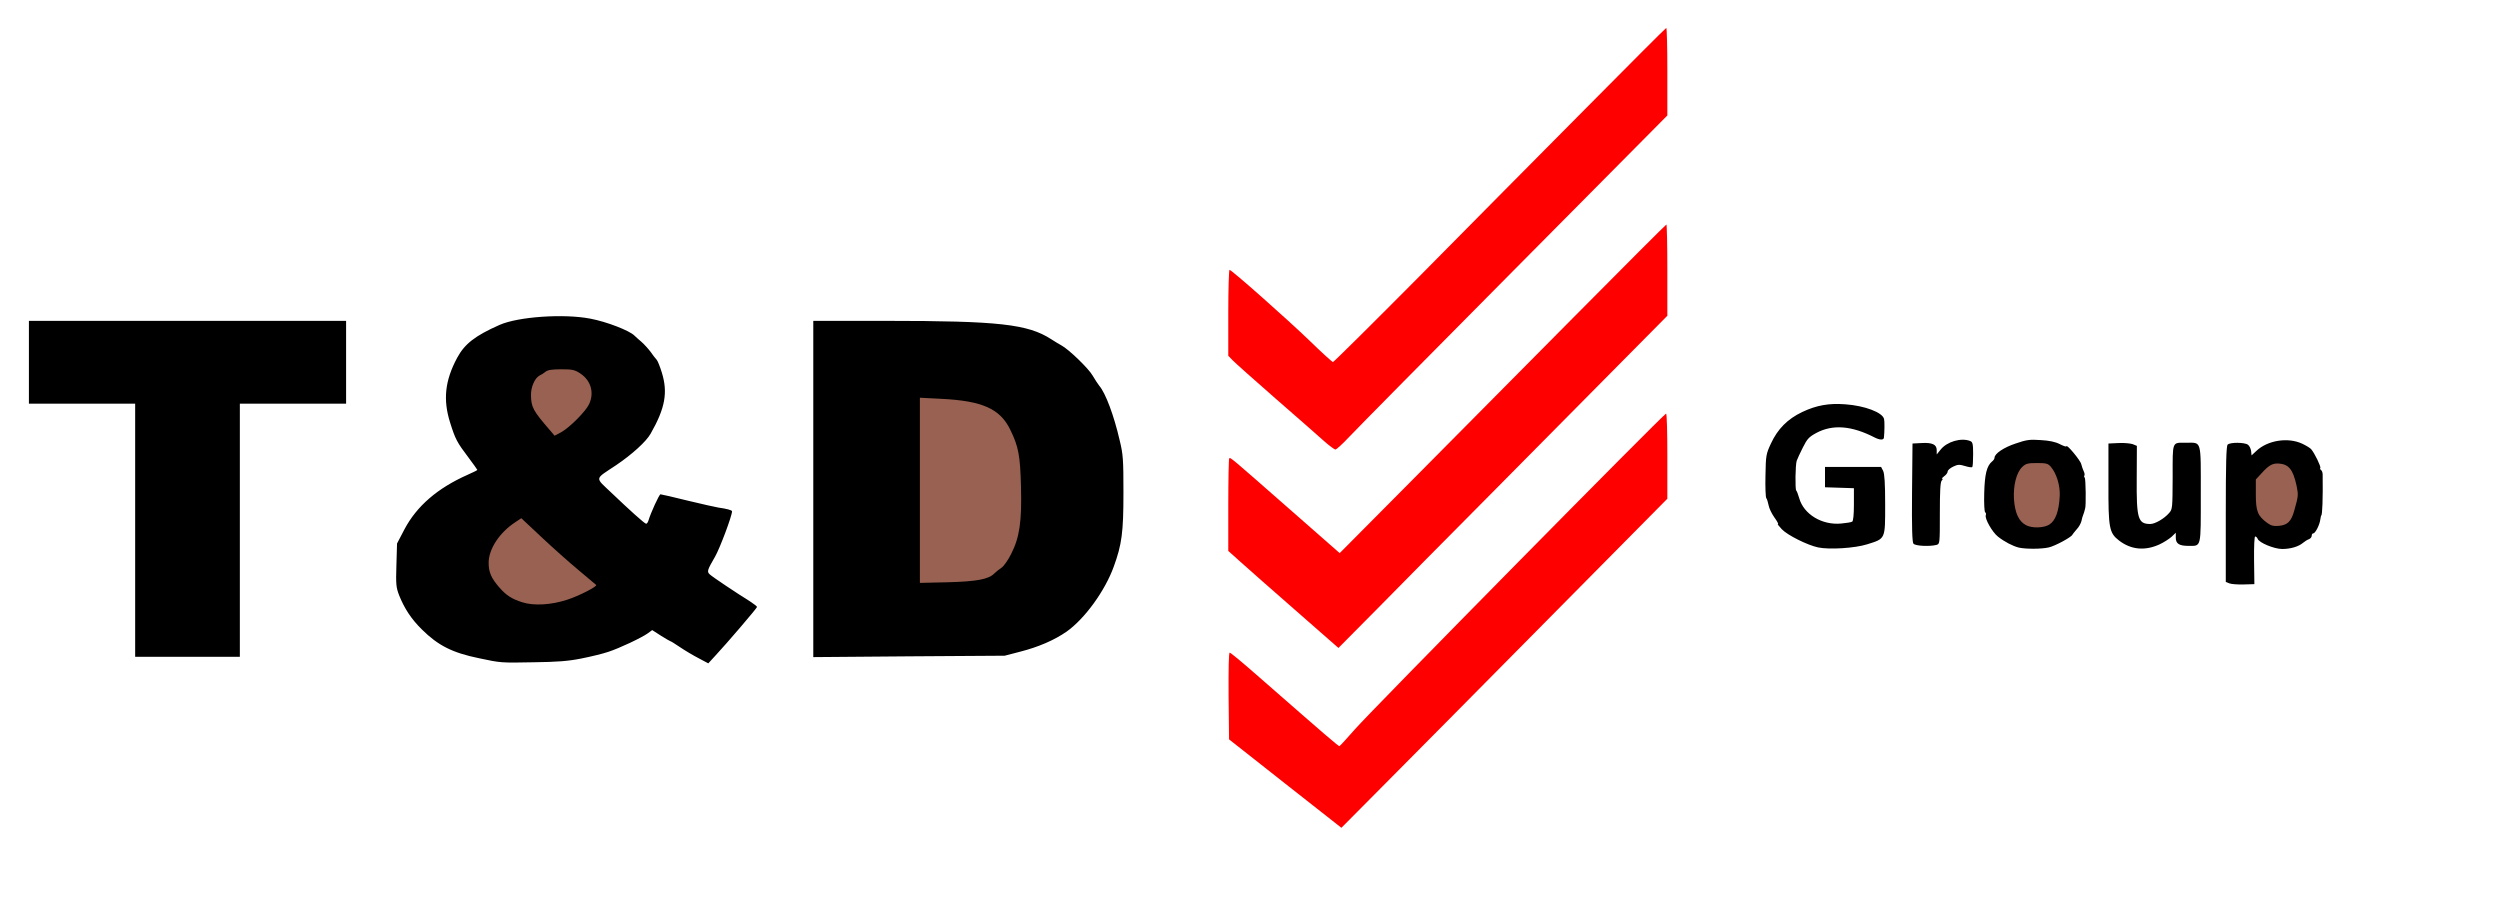
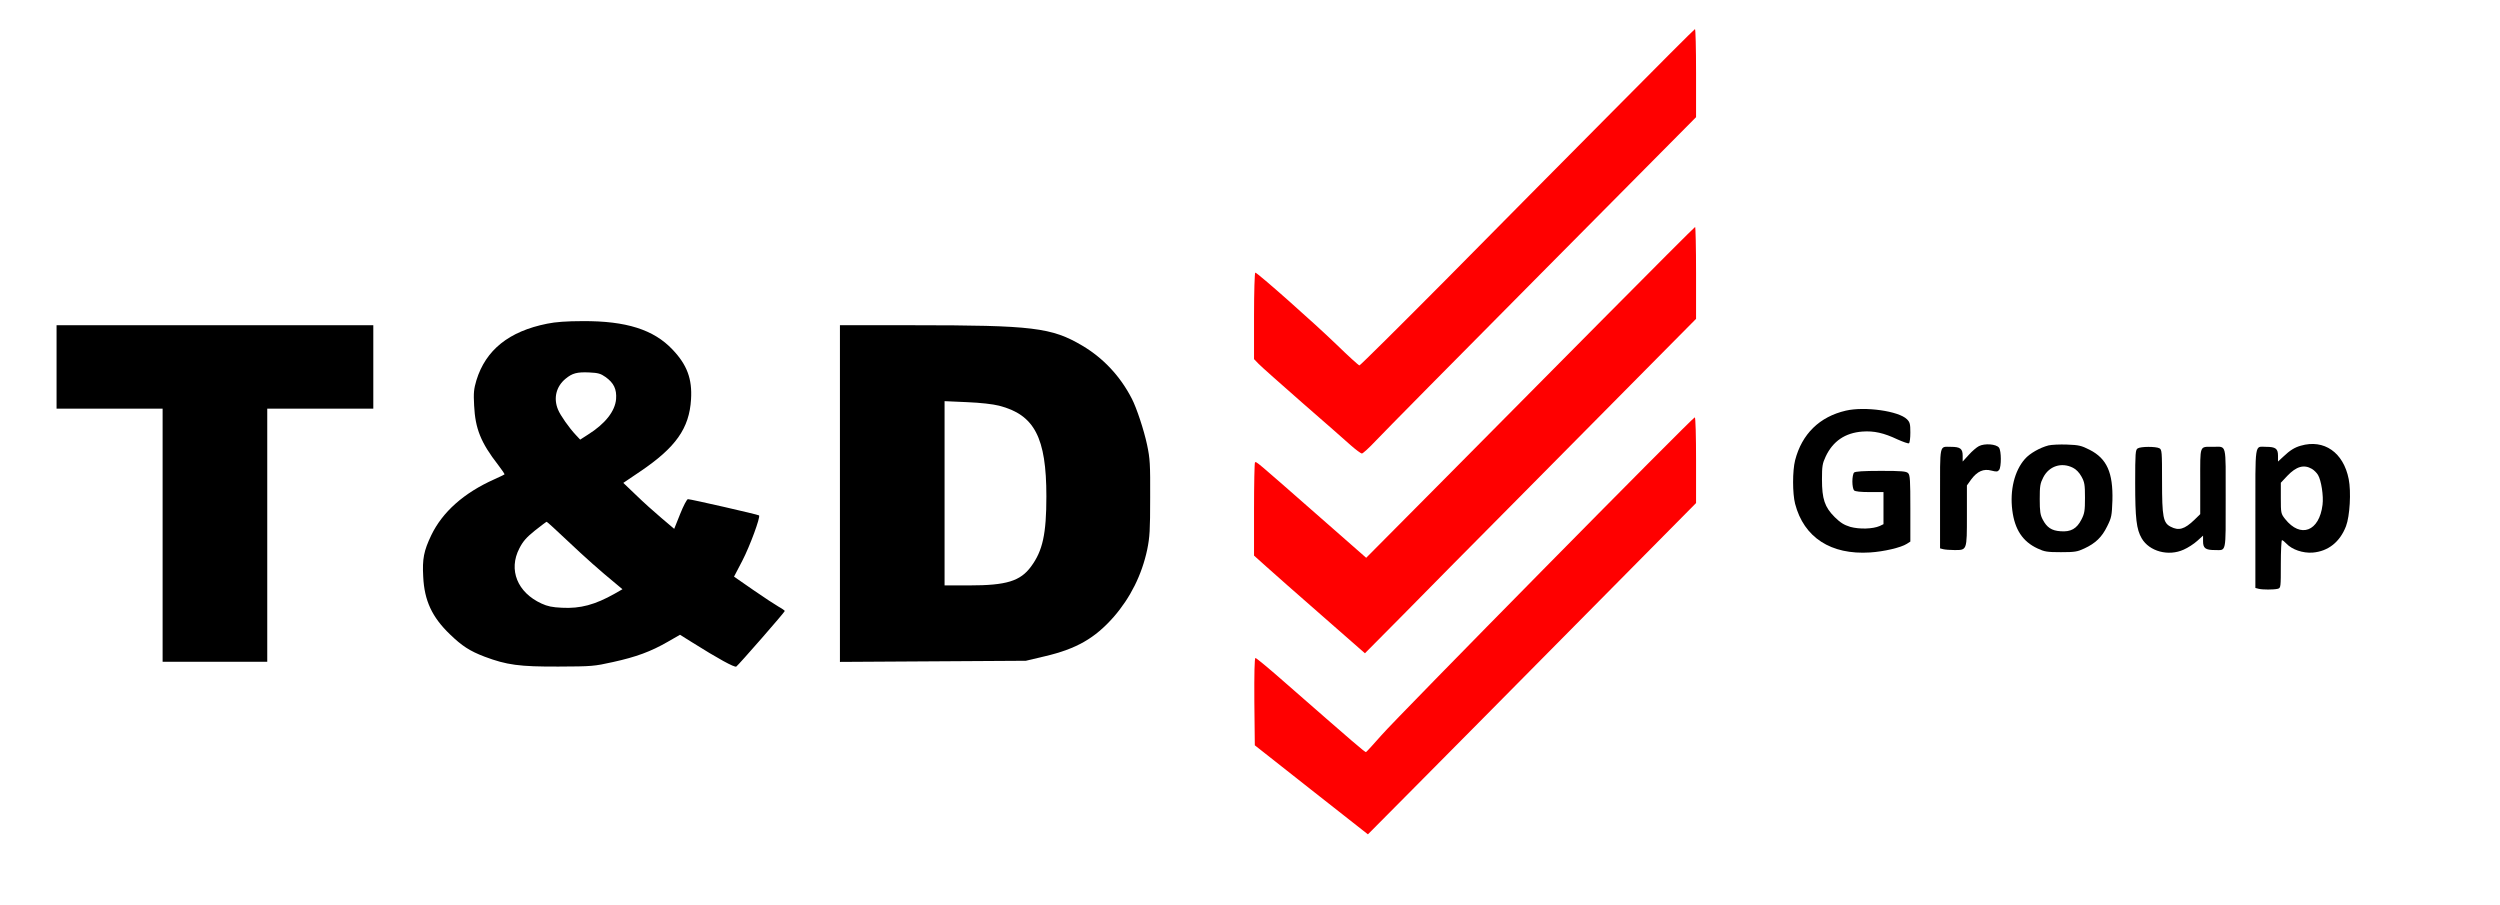
- <svg xmlns="http://www.w3.org/2000/svg" version="1.0" width="1600px" height="579px" viewBox="0 0 16000 5790" preserveAspectRatio="xMidYMid meet">
-   <g id="layer106" fill="#black" stroke="none" transform="matrix(1, 0, 0, 1, -174.9849, 2868.52)">
-     <path d="M 3895 1346 C 3956 1334 4034 1315 4069 1303 C 4139 1280 4280 1214 4322 1184 L 4349 1164 L 4405 1200 C 4435 1219 4463 1235 4465 1235 C 4468 1235 4496 1252 4528 1274 C 4559 1295 4613 1327 4646 1344 L 4708 1377 L 4753 1328 C 4826 1250 5020 1023 5020 1016 C 5020 1012 4999 996 4973 979 C 4889 927 4735 824 4718 808 C 4698 790 4701 781 4752 693 C 4783 638 4860 433 4860 404 C 4860 396 4824 387 4773 380 C 4758 378 4670 358 4578 336 C 4486 313 4407 295 4402 295 C 4394 295 4339 415 4325 463 C 4321 476 4314 485 4309 483 C 4296 479 4200 392 4091 288 C 3980 182 3977 203 4119 108 C 4221 39 4311 -43 4339 -93 C 4432 -256 4450 -356 4411 -483 C 4399 -522 4384 -560 4377 -567 C 4370 -574 4353 -596 4340 -615 C 4326 -634 4300 -663 4281 -680 C 4262 -696 4241 -715 4235 -721 C 4203 -753 4059 -809 3954 -829 C 3784 -862 3492 -842 3372 -789 C 3216 -720 3149 -668 3101 -579 C 3023 -434 3009 -311 3056 -163 C 3089 -58 3100 -37 3172 58 C 3204 101 3230 137 3230 139 C 3230 141 3202 155 3168 170 C 2976 255 2842 370 2763 520 L 2716 610 L 2712 748 C 2708 873 2710 891 2730 943 C 2764 1027 2807 1093 2875 1160 C 2979 1263 3070 1309 3240 1344 C 3381 1374 3380 1374 3590 1370 C 3740 1368 3810 1363 3895 1346 Z M 1710 525 L 1710 -285 L 2050 -285 L 2390 -285 L 2390 -550 L 2390 -815 L 1375 -815 L 360 -815 L 360 -550 L 360 -285 L 700 -285 L 1040 -285 L 1040 525 L 1040 1335 L 1375 1335 L 1710 1335 L 1710 525 Z M 6705 1302 C 6822 1272 6923 1228 7001 1174 C 7117 1092 7247 913 7303 758 C 7355 615 7365 538 7365 285 C 7365 73 7363 40 7341 -50 C 7304 -211 7250 -354 7210 -400 C 7201 -411 7182 -441 7167 -466 C 7142 -510 7015 -633 6968 -658 C 6955 -665 6925 -683 6902 -698 C 6753 -794 6567 -815 5848 -815 L 5380 -815 L 5380 261 L 5380 1337 L 5993 1332 L 6605 1328 L 6705 1302 Z M 14601 718 C 14600 626 14603 565 14608 565 C 14614 565 14621 572 14624 580 C 14633 605 14730 645 14781 645 C 14834 645 14886 630 14915 605 C 14926 596 14943 585 14953 582 C 14962 578 14970 569 14970 560 C 14970 552 14974 545 14980 545 C 14993 545 15021 490 15025 456 C 15027 442 15030 430 15031 430 C 15038 430 15042 320 15040 168 C 15040 156 15035 143 15030 140 C 15024 136 15022 130 15025 126 C 15030 118 14989 33 14967 7 C 14962 0 14936 -16 14911 -28 C 14819 -72 14687 -51 14615 18 L 14585 46 L 14582 18 C 14580 3 14571 -16 14562 -22 C 14542 -38 14448 -39 14432 -23 C 14423 -14 14420 99 14420 422 L 14420 856 L 14443 865 C 14455 870 14496 873 14534 872 L 14603 870 L 14601 718 Z M 12125 615 C 12243 578 12240 584 12240 361 C 12240 227 12236 163 12227 145 L 12214 120 L 12035 120 L 11855 120 L 11855 185 L 11855 250 L 11948 253 L 12040 256 L 12040 360 C 12040 423 12036 466 12029 470 C 12023 474 11992 479 11959 482 C 11836 494 11719 423 11690 320 C 11683 295 11674 273 11671 271 C 11663 265 11665 106 11674 80 C 11678 69 11695 31 11713 -4 C 11741 -60 11752 -72 11800 -98 C 11905 -154 12026 -144 12172 -69 C 12205 -52 12230 -51 12232 -67 C 12236 -104 12237 -172 12233 -187 C 12223 -229 12110 -272 11985 -281 C 11880 -289 11801 -275 11710 -232 C 11615 -187 11552 -123 11509 -30 C 11478 36 11476 47 11474 174 C 11472 248 11475 314 11479 319 C 11484 325 11490 346 11494 365 C 11497 384 11514 419 11531 443 C 11548 466 11558 485 11554 485 C 11549 485 11561 500 11579 519 C 11615 557 11744 621 11811 635 C 11882 650 12046 640 12125 615 Z M 13287 635 C 13327 626 13431 570 13438 554 C 13440 550 13452 535 13465 520 C 13479 506 13492 482 13496 467 C 13499 452 13504 433 13508 425 C 13511 417 13515 406 13516 400 C 13517 395 13519 388 13520 385 C 13526 370 13524 192 13517 188 C 13513 186 13512 180 13515 175 C 13518 170 13516 158 13511 148 C 13506 138 13499 118 13495 102 C 13490 78 13400 -30 13400 -12 C 13400 -8 13381 -14 13358 -26 C 13329 -41 13290 -49 13235 -52 C 13166 -57 13144 -54 13075 -30 C 12999 -5 12940 35 12940 61 C 12940 67 12933 79 12923 86 C 12890 114 12877 168 12874 287 C 12872 352 12875 407 12880 410 C 12885 413 12887 421 12884 429 C 12876 450 12926 538 12962 566 C 13004 599 13056 626 13095 636 C 13139 646 13239 646 13287 635 Z M 13995 616 C 14023 603 14057 581 14073 567 L 14100 541 L 14100 573 C 14100 611 14122 625 14180 625 C 14265 625 14260 644 14260 295 C 14260 -59 14267 -35 14166 -35 C 14074 -35 14080 -50 14080 184 C 14079 382 14079 391 14057 415 C 14026 451 13967 485 13937 485 C 13858 485 13848 452 13850 192 L 13851 -15 L 13824 -26 C 13809 -31 13768 -35 13733 -33 L 13669 -30 L 13669 225 C 13668 513 13674 542 13737 591 C 13814 650 13902 658 13995 616 Z M 12568 619 C 12590 613 12590 612 12590 416 C 12590 276 12593 216 12602 207 C 12609 200 12610 195 12605 195 C 12600 195 12606 188 12618 179 C 12630 171 12640 157 12640 149 C 12640 141 12656 127 12675 118 C 12704 104 12715 103 12751 114 C 12773 121 12794 124 12797 121 C 12801 118 12803 81 12803 38 C 12803 -28 12800 -40 12784 -46 C 12727 -69 12635 -42 12595 9 L 12570 40 L 12570 13 C 12570 -24 12542 -37 12472 -33 L 12415 -30 L 12412 284 C 12410 507 12413 602 12421 611 C 12433 626 12525 630 12568 619 Z" />
+ <svg xmlns="http://www.w3.org/2000/svg" version="1.0" width="1768pt" height="640pt" viewBox="0 0 1768 640" preserveAspectRatio="xMidYMid meet">
+   <g transform="matrix(0.1, 0, 0, -0.1, 0, 640)" fill="#000000" stroke="none">
+     <path d="M3870 4111 c-271 -54 -435 -186 -501 -401 -18 -61 -21 -88 -16 -178 8 -163 47 -262 170 -420 27 -35 47 -65 45 -67 -2 -2 -35 -18 -73 -35 -215 -96 -366 -231 -445 -395 -53 -111 -64 -167 -57 -294 8 -168 62 -285 189 -407 85 -82 140 -118 245 -158 157 -59 246 -71 523 -70 235 1 251 2 385 32 164 36 267 74 387 143 l87 50 83 -52 c186 -117 303 -181 315 -173 17 12 343 385 343 393 0 3 -19 17 -43 30 -23 13 -104 66 -179 118 l-137 95 58 111 c55 106 130 311 119 322 -6 6 -483 115 -503 115 -7 0 -32 -47 -55 -105 l-42 -105 -92 78 c-50 42 -131 115 -179 162 l-89 85 117 79 c254 171 350 307 362 512 9 144 -28 244 -131 352 -133 141 -328 203 -636 201 -112 0 -192 -6 -250 -18z m412 -377 c59 -42 80 -86 75 -156 -7 -86 -77 -175 -198 -251 l-56 -36 -30 32 c-48 51 -110 139 -127 181 -33 80 -13 162 53 217 48 40 82 49 169 45 62 -3 80 -8 114 -32z m-269 -1158 c129 -122 227 -209 346 -307 l43 -36 -54 -31 c-140 -79 -244 -107 -374 -100 -68 3 -102 10 -145 30 -170 78 -235 238 -156 390 25 49 49 77 110 126 43 34 80 62 83 62 3 0 69 -60 147 -134z" />
+     <path d="M400 3805 l0 -295 375 0 375 0 0 -895 0 -895 370 0 370 0 0 895 0 895 375 0 375 0 0 295 0 295 -1120 0 -1120 0 0 -295z" />
+     <path d="M5940 2909 l0 -1190 658 4 657 4 135 32 c222 52 353 127 486 278 119 137 199 298 237 476 18 89 21 137 21 367 1 240 -1 275 -22 375 -22 103 -74 261 -108 326 -81 158 -201 286 -349 374 -218 129 -350 145 -1197 145 l-518 0 0 -1191z m1125 622 c251 -64 335 -226 335 -641 0 -266 -26 -385 -108 -496 -76 -104 -175 -134 -436 -134 l-176 0 0 651 0 652 158 -7 c97 -4 184 -14 227 -25z" />
+     <path d="M13054 3496 c-186 -43 -311 -165 -359 -351 -19 -75 -19 -234 0 -308 62 -238 253 -362 530 -344 98 6 220 35 260 61 l25 16 0 235 c0 199 -2 236 -16 249 -13 13 -45 16 -193 16 -124 0 -181 -4 -189 -12 -7 -7 -12 -35 -12 -63 0 -28 5 -56 12 -63 8 -8 47 -12 110 -12 l98 0 0 -113 0 -114 -27 -13 c-48 -21 -143 -24 -208 -6 -45 14 -69 29 -110 69 -71 71 -90 128 -90 267 0 92 3 112 26 161 51 109 138 168 260 177 82 6 152 -10 247 -55 40 -18 77 -31 82 -28 6 3 10 38 10 76 0 60 -3 73 -24 94 -58 58 -297 92 -432 61z" />
+     <path d="M13995 3245 c-16 -8 -49 -36 -72 -62 l-43 -47 0 41 c0 50 -17 63 -84 63 -82 0 -76 30 -76 -365 l0 -353 23 -6 c12 -3 48 -6 79 -6 89 0 88 -4 88 244 l0 213 30 42 c43 58 88 78 143 63 36 -9 44 -9 55 5 16 22 16 134 -1 157 -19 26 -102 32 -142 11z" />
+     <path d="M14487 3250 c-61 -16 -132 -56 -167 -96 -74 -84 -107 -221 -89 -363 17 -135 73 -221 179 -270 49 -23 68 -26 165 -26 98 0 116 3 165 26 80 37 125 81 162 157 31 62 33 75 37 183 5 196 -39 296 -161 358 -59 30 -77 34 -160 37 -51 2 -110 -1 -131 -6z m173 -158 c21 -10 45 -34 60 -62 22 -40 25 -57 25 -150 0 -92 -3 -111 -25 -154 -33 -65 -75 -89 -148 -83 -63 4 -97 27 -126 83 -17 32 -21 57 -21 144 0 93 3 111 25 154 41 80 129 109 210 68z" />
+     <path d="M16271 3248 c-43 -12 -77 -33 -123 -77 l-38 -35 0 42 c0 49 -17 62 -84 62 -83 0 -76 47 -76 -505 l0 -493 23 -6 c28 -7 106 -7 135 0 22 6 22 9 22 175 0 93 4 169 8 169 5 0 19 -11 31 -24 40 -43 117 -69 186 -64 110 9 193 75 236 187 27 71 37 243 19 333 -37 188 -174 284 -339 236z m79 -164 c15 -9 34 -28 43 -43 23 -39 40 -148 32 -211 -23 -188 -155 -239 -265 -100 -29 37 -30 41 -30 147 l0 109 45 48 c65 68 118 83 175 50z" />
+     <path d="M15118 3229 c-16 -9 -18 -32 -18 -243 0 -254 9 -329 46 -393 54 -93 190 -129 297 -80 30 13 73 41 96 62 l41 37 0 -40 c0 -49 17 -62 84 -62 82 0 76 -30 76 365 0 400 9 365 -90 365 -97 0 -90 19 -90 -244 l0 -232 -42 -41 c-69 -66 -110 -78 -167 -48 -53 27 -61 69 -61 320 0 212 -1 225 -19 235 -25 13 -131 13 -153 -1z" />
  </g>
-   <g id="layer105" fill="#986151" stroke="none" transform="matrix(1, 0, 0, 1, -162.7085, -21.53324)">
-     <path d="M3505 3876 c-66 -21 -101 -43 -145 -93 -53 -60 -70 -99 -70 -160 0 -87 69 -193 170 -259 l39 -26 128 120 c70 66 178 162 238 212 61 51 111 94 113 95 10 9 -109 70 -186 95 -101 33 -213 40 -287 16z" />
-     <path d="M3684 2777 c-110 -127 -122 -149 -123 -227 -1 -52 25 -110 55 -125 12 -6 30 -17 39 -25 13 -11 43 -15 100 -15 71 0 86 3 122 27 68 45 90 123 56 196 -22 47 -125 150 -179 180 l-42 22 -28 -33z" />
-     <path d="M6050 3159 l0 -592 137 7 c264 13 377 64 442 199 52 106 63 165 68 362 6 224 -9 326 -63 432 -20 40 -48 80 -63 89 -14 9 -34 25 -44 35 -36 38 -113 52 -299 57 l-178 4 0 -593z" />
-     <path d="M14674 3369 c-62 -45 -74 -75 -74 -182 l0 -97 37 -40 c45 -50 69 -64 108 -62 66 4 93 38 116 143 12 59 11 66 -15 158 -19 69 -42 92 -97 98 -35 3 -51 -1 -75 -18z" />
-     <path d="M13130 3383 c-47 -24 -72 -78 -78 -168 -5 -87 16 -170 53 -205 23 -22 36 -25 95 -25 60 0 70 3 89 25 36 43 59 119 56 185 -5 99 -27 159 -67 184 -35 22 -110 24 -148 4z" />
-   </g>
-   <g id="g-1" fill="red" stroke="none" transform="matrix(1, 0, 0, 1, -169.0332, 2861.914)">
+   <g id="g-1" fill="red" stroke="none" transform="matrix(0.111247, 0, 0, 0.111247, -6.465331, 319.0476)">
    <path d="M 10078 1100 L 10840 330 L 10840 58 C 10840 -92 10837 -215 10832 -215 C 10819 -215 8938 1693 8841 1805 C 8790 1863 8746 1911 8742 1913 C 8735 1915 8673 1861 8212 1458 C 8122 1379 8045 1315 8039 1315 C 8033 1315 8031 1418 8032 1592 L 8035 1870 L 8394 2153 L 8754 2436 L 9035 2153 C 9190 1997 9659 1524 10078 1100 Z M 9715 295 C 9984 23 10348 -344 10523 -521 L 10840 -841 L 10840 -1133 C 10840 -1294 10837 -1425 10834 -1425 C 10831 -1425 10562 -1156 10237 -828 C 9911 -499 9442 -26 9194 224 L 8743 678 L 8425 399 C 8034 56 8044 64 8036 72 C 8033 75 8030 210 8030 371 L 8030 664 L 8108 734 C 8150 772 8309 912 8460 1044 L 8735 1285 L 8980 1038 C 9114 901 9445 567 9715 295 Z M 8805 -67 C 8848 -113 9323 -594 9861 -1136 L 10840 -2123 L 10840 -2405 C 10840 -2560 10837 -2685 10833 -2683 C 10828 -2681 10593 -2446 10310 -2160 C 10026 -1874 9550 -1394 9252 -1092 C 8953 -791 8705 -545 8700 -545 C 8695 -545 8629 -605 8553 -679 C 8409 -818 8051 -1135 8038 -1135 C 8034 -1135 8030 -1011 8030 -860 L 8030 -585 L 8058 -556 C 8073 -540 8198 -429 8335 -309 C 8473 -189 8612 -67 8644 -38 C 8677 -9 8709 15 8716 15 C 8722 15 8763 -22 8805 -67 Z" />
  </g>
</svg>
